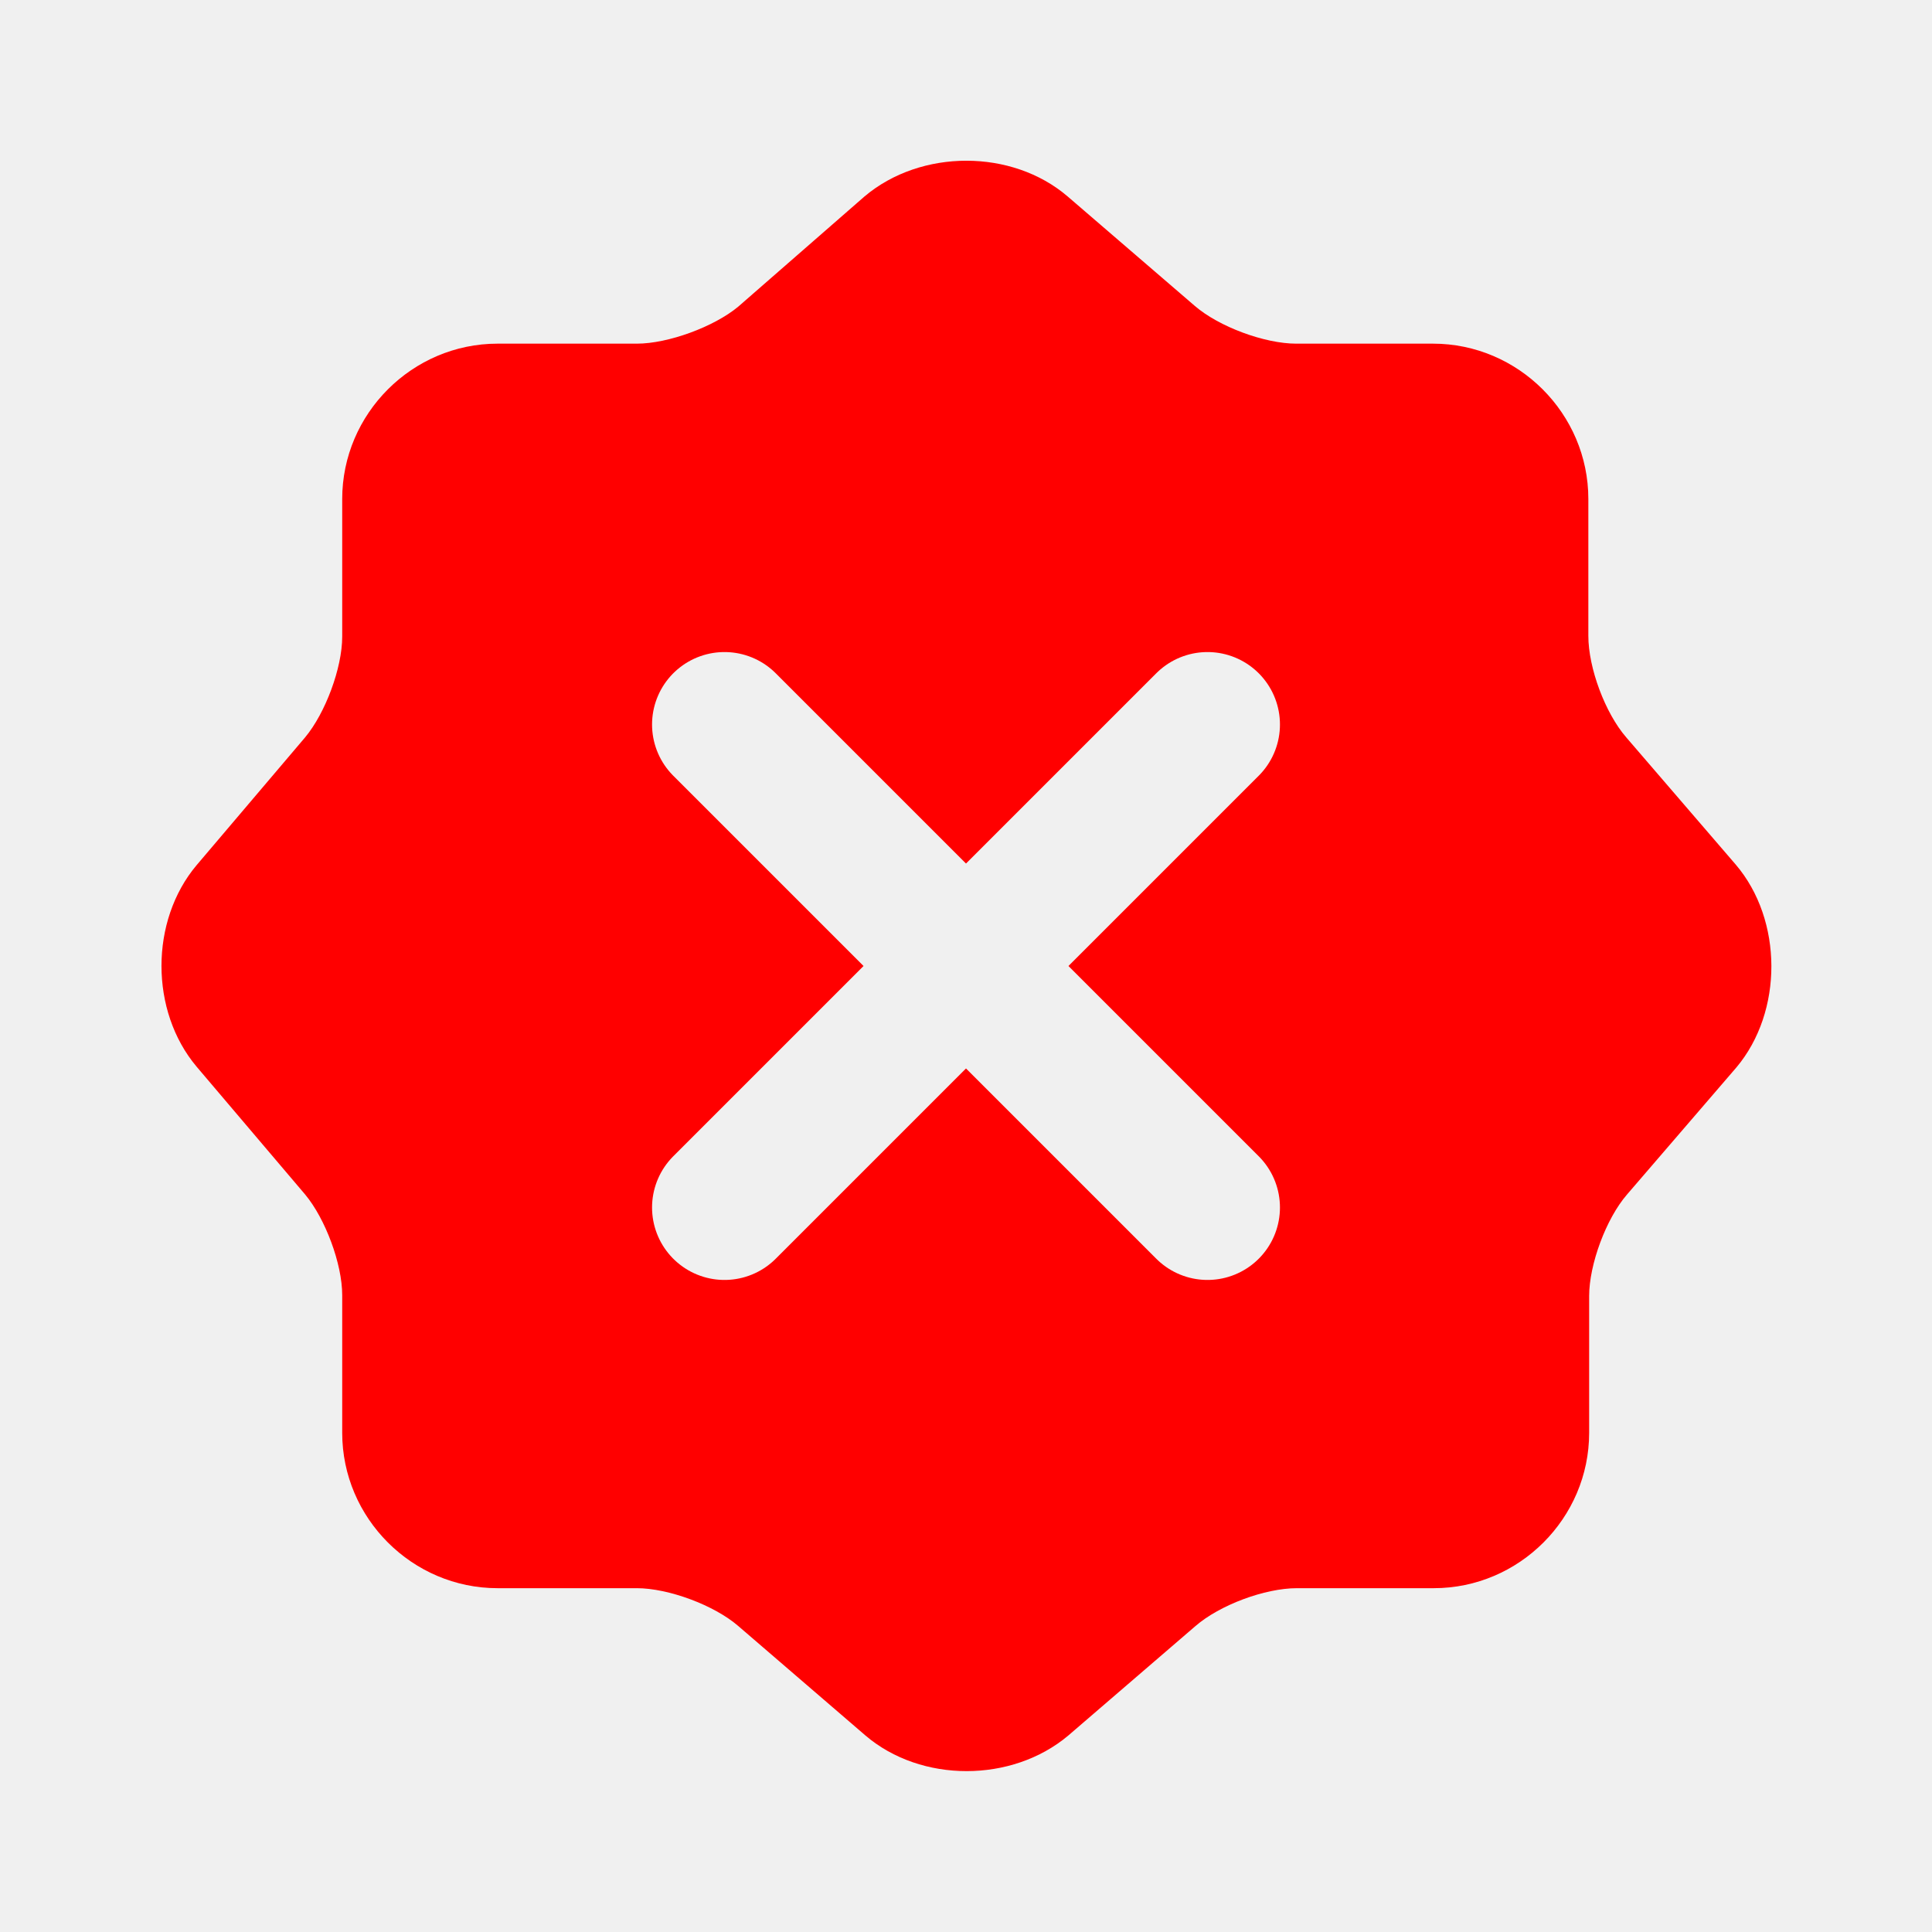
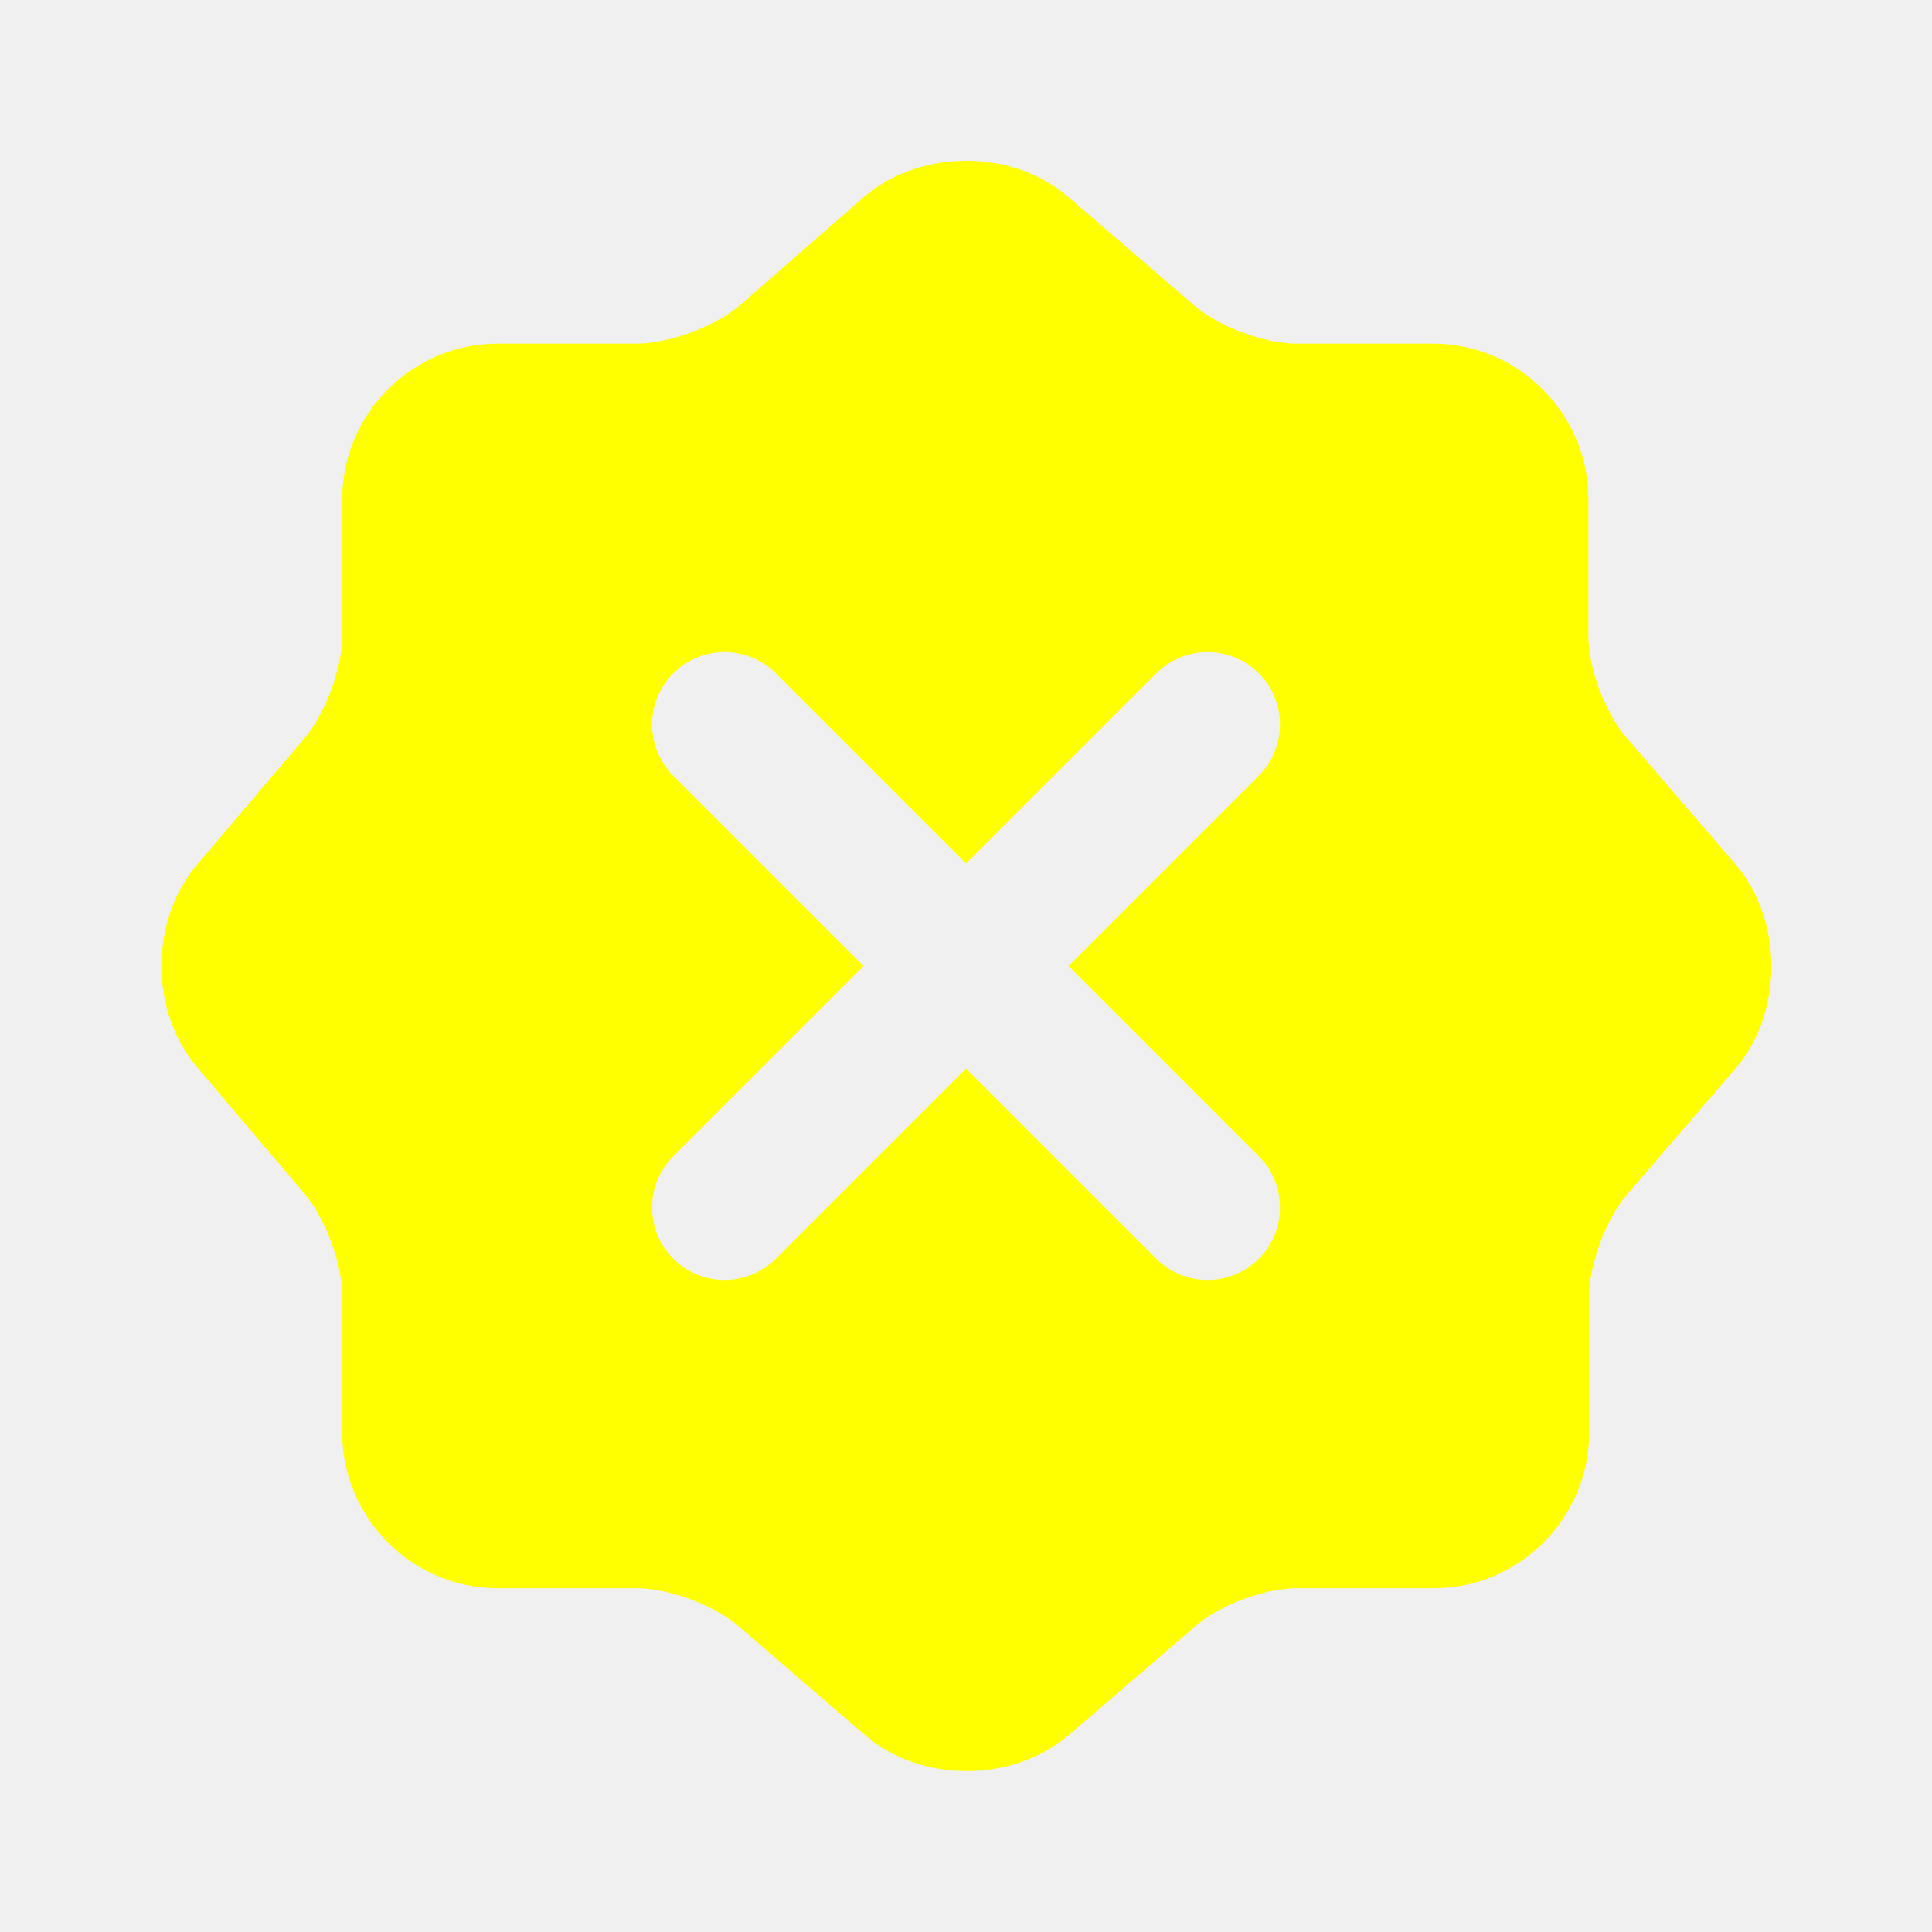
<svg xmlns="http://www.w3.org/2000/svg" viewBox="0 0 24 24" fill="none">
  <defs>
    <mask id="transparentX">
      <rect width="24" height="24" fill="white" />
      <path d="M9 9L15 15M15 9L9 15" stroke="black" stroke-width="1.8" stroke-linecap="round" />
    </mask>
  </defs>
-   <path d="M21.561 10.739L20.201 9.159C19.941 8.859 19.731 8.299 19.731 7.899V6.199C19.731 5.139 18.861 4.269 17.801 4.269H16.101C15.711 4.269 15.141 4.059 14.841 3.799L13.261 2.439C12.571 1.849 11.441 1.849 10.741 2.439L9.171 3.809C8.871 4.059 8.301 4.269 7.911 4.269H6.181C5.121 4.269 4.251 5.139 4.251 6.199V7.909C4.251 8.299 4.041 8.859 3.791 9.159L2.441 10.749C1.861 11.439 1.861 12.559 2.441 13.249L3.791 14.839C4.041 15.139 4.251 15.699 4.251 16.089V17.799C4.251 18.859 5.121 19.729 6.181 19.729H7.911C8.301 19.729 8.871 19.939 9.171 20.199L10.751 21.559C11.441 22.149 12.571 22.149 13.271 21.559L14.851 20.199C15.151 19.939 15.711 19.729 16.111 19.729H17.811C18.871 19.729 19.741 18.859 19.741 17.799V16.099C19.741 15.709 19.951 15.139 20.211 14.839L21.571 13.259C22.151 12.569 22.151 11.429 21.561 10.739Z" fill="#FF0000" mask="url(#transparentX)" />
+   <path d="M21.561 10.739L20.201 9.159C19.941 8.859 19.731 8.299 19.731 7.899V6.199C19.731 5.139 18.861 4.269 17.801 4.269H16.101C15.711 4.269 15.141 4.059 14.841 3.799L13.261 2.439C12.571 1.849 11.441 1.849 10.741 2.439L9.171 3.809C8.871 4.059 8.301 4.269 7.911 4.269H6.181C5.121 4.269 4.251 5.139 4.251 6.199V7.909C4.251 8.299 4.041 8.859 3.791 9.159L2.441 10.749C1.861 11.439 1.861 12.559 2.441 13.249L3.791 14.839C4.041 15.139 4.251 15.699 4.251 16.089V17.799C4.251 18.859 5.121 19.729 6.181 19.729H7.911C8.301 19.729 8.871 19.939 9.171 20.199L10.751 21.559C11.441 22.149 12.571 22.149 13.271 21.559L14.851 20.199C15.151 19.939 15.711 19.729 16.111 19.729H17.811C18.871 19.729 19.741 18.859 19.741 17.799V16.099C19.741 15.709 19.951 15.139 20.211 14.839L21.571 13.259C22.151 12.569 22.151 11.429 21.561 10.739Z" fill="#FFFF00" mask="url(#transparentX)" />
</svg>
